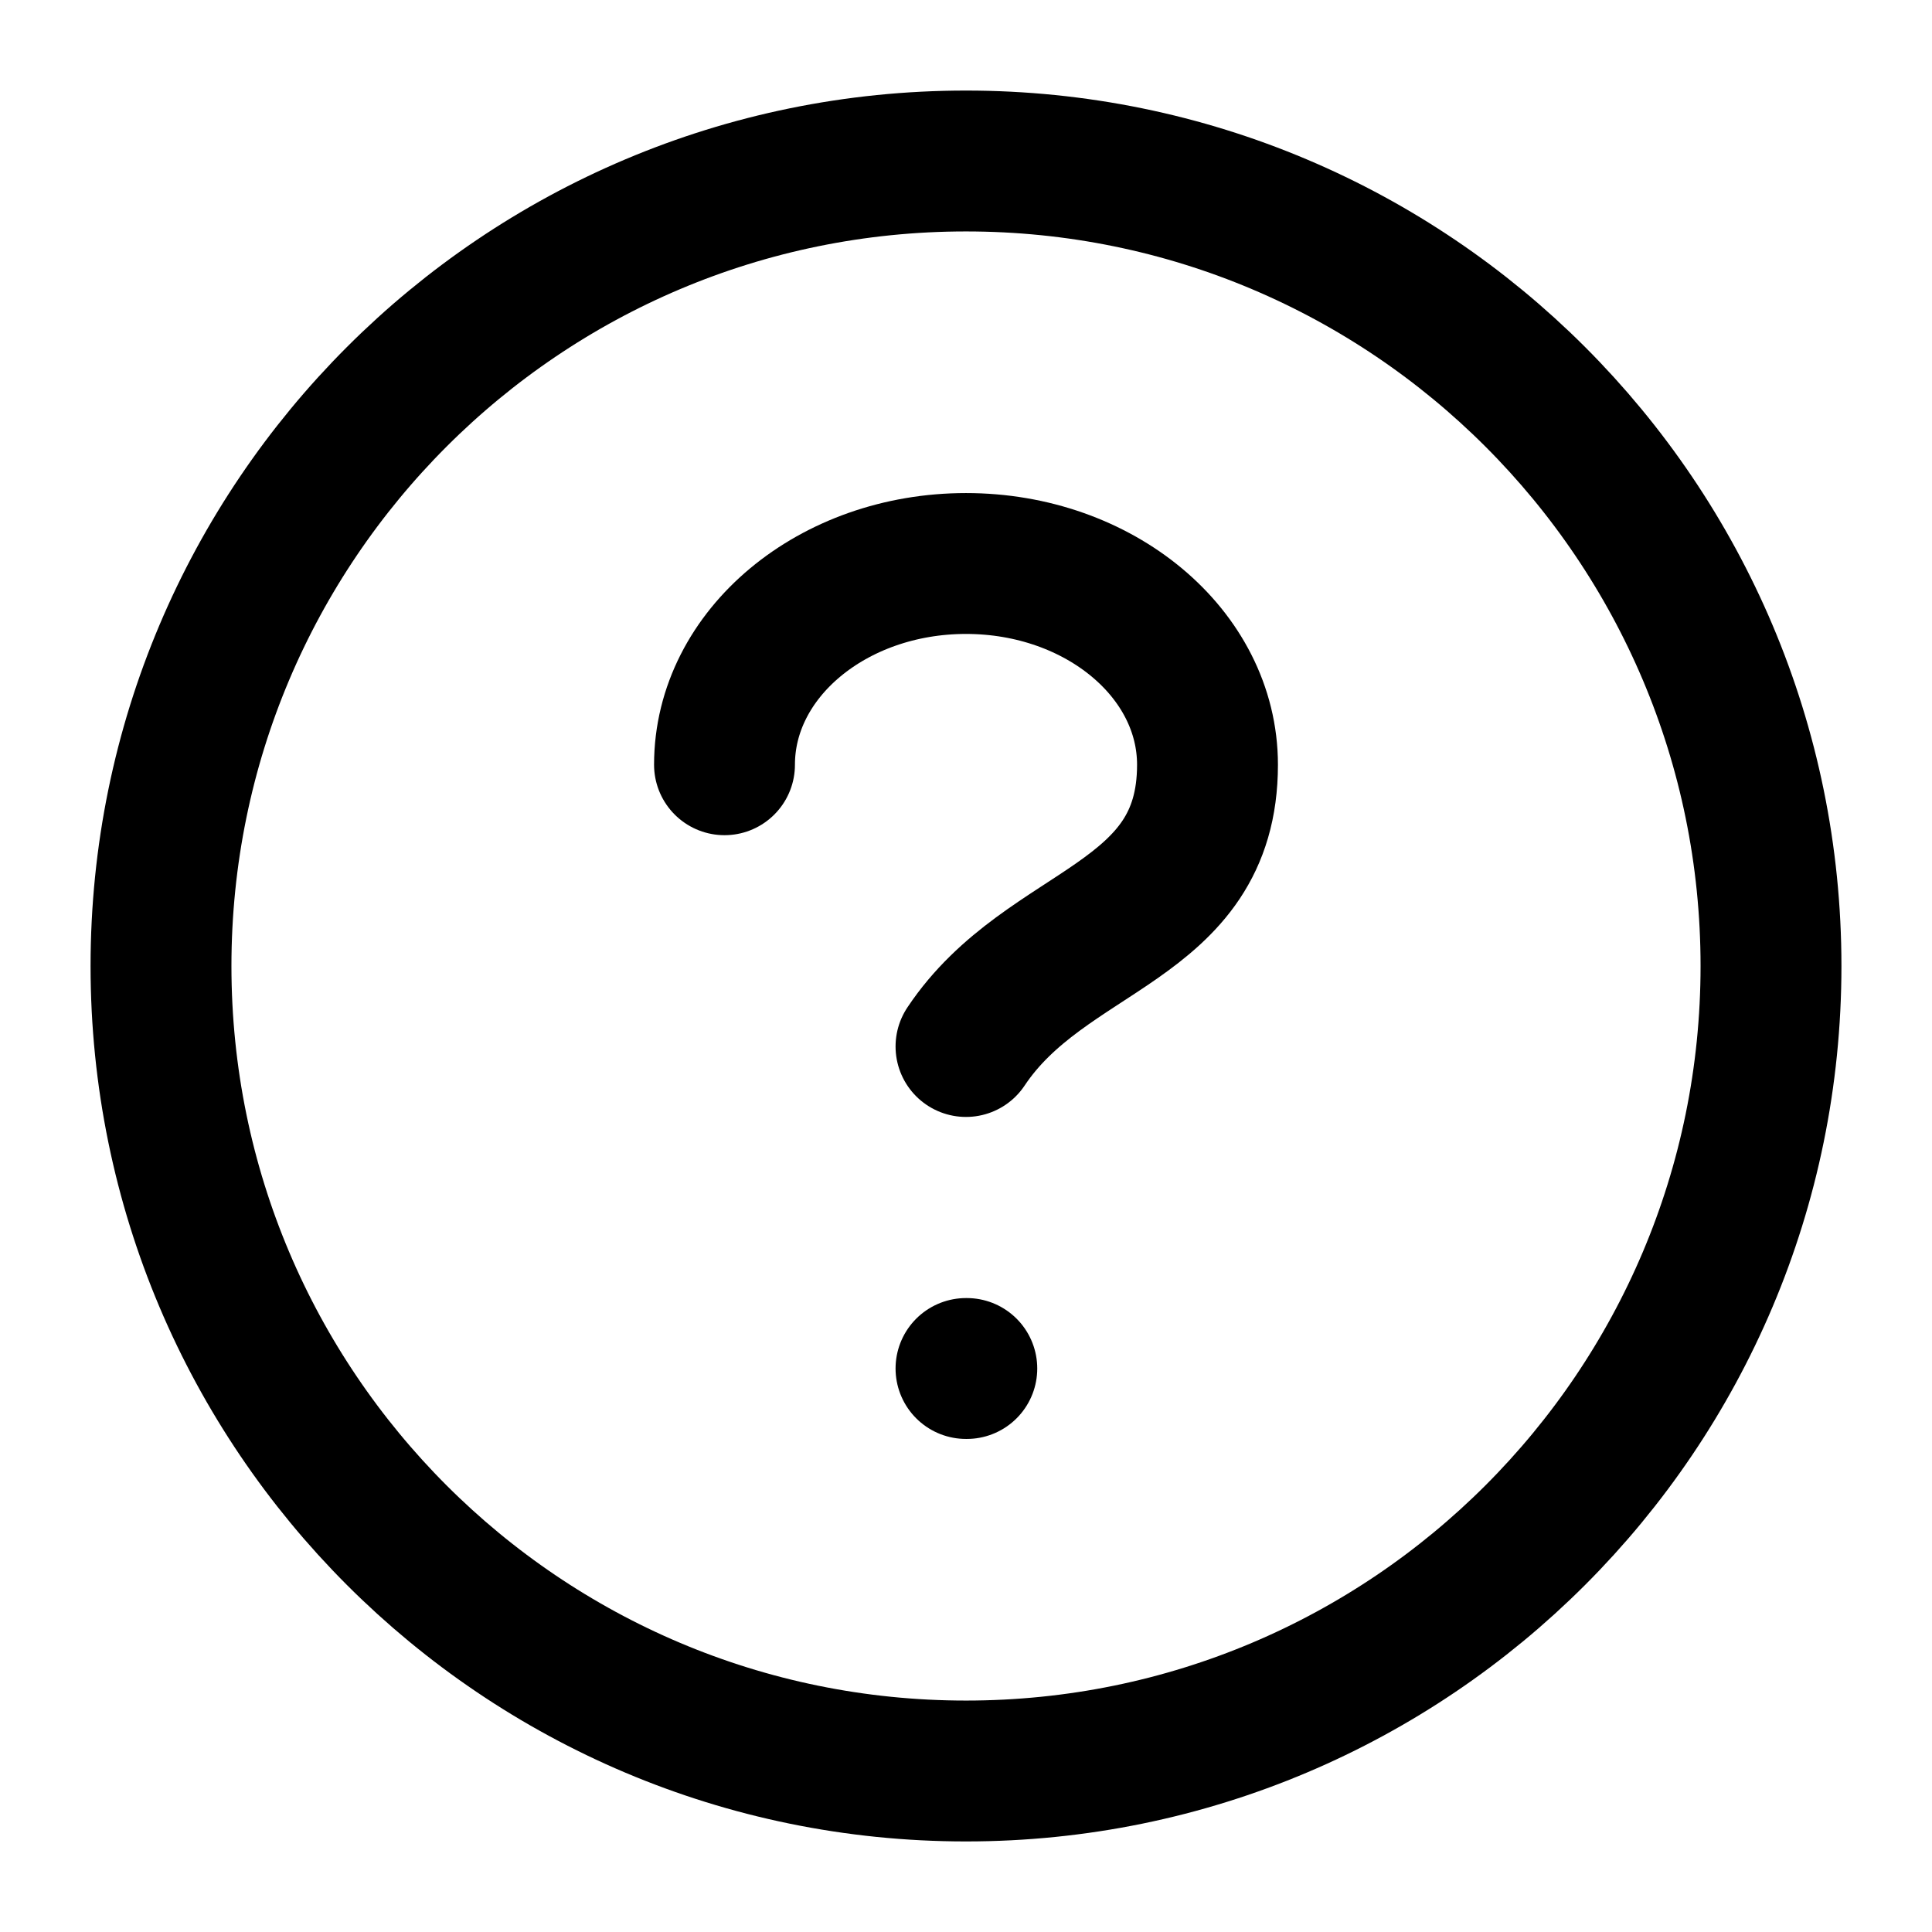
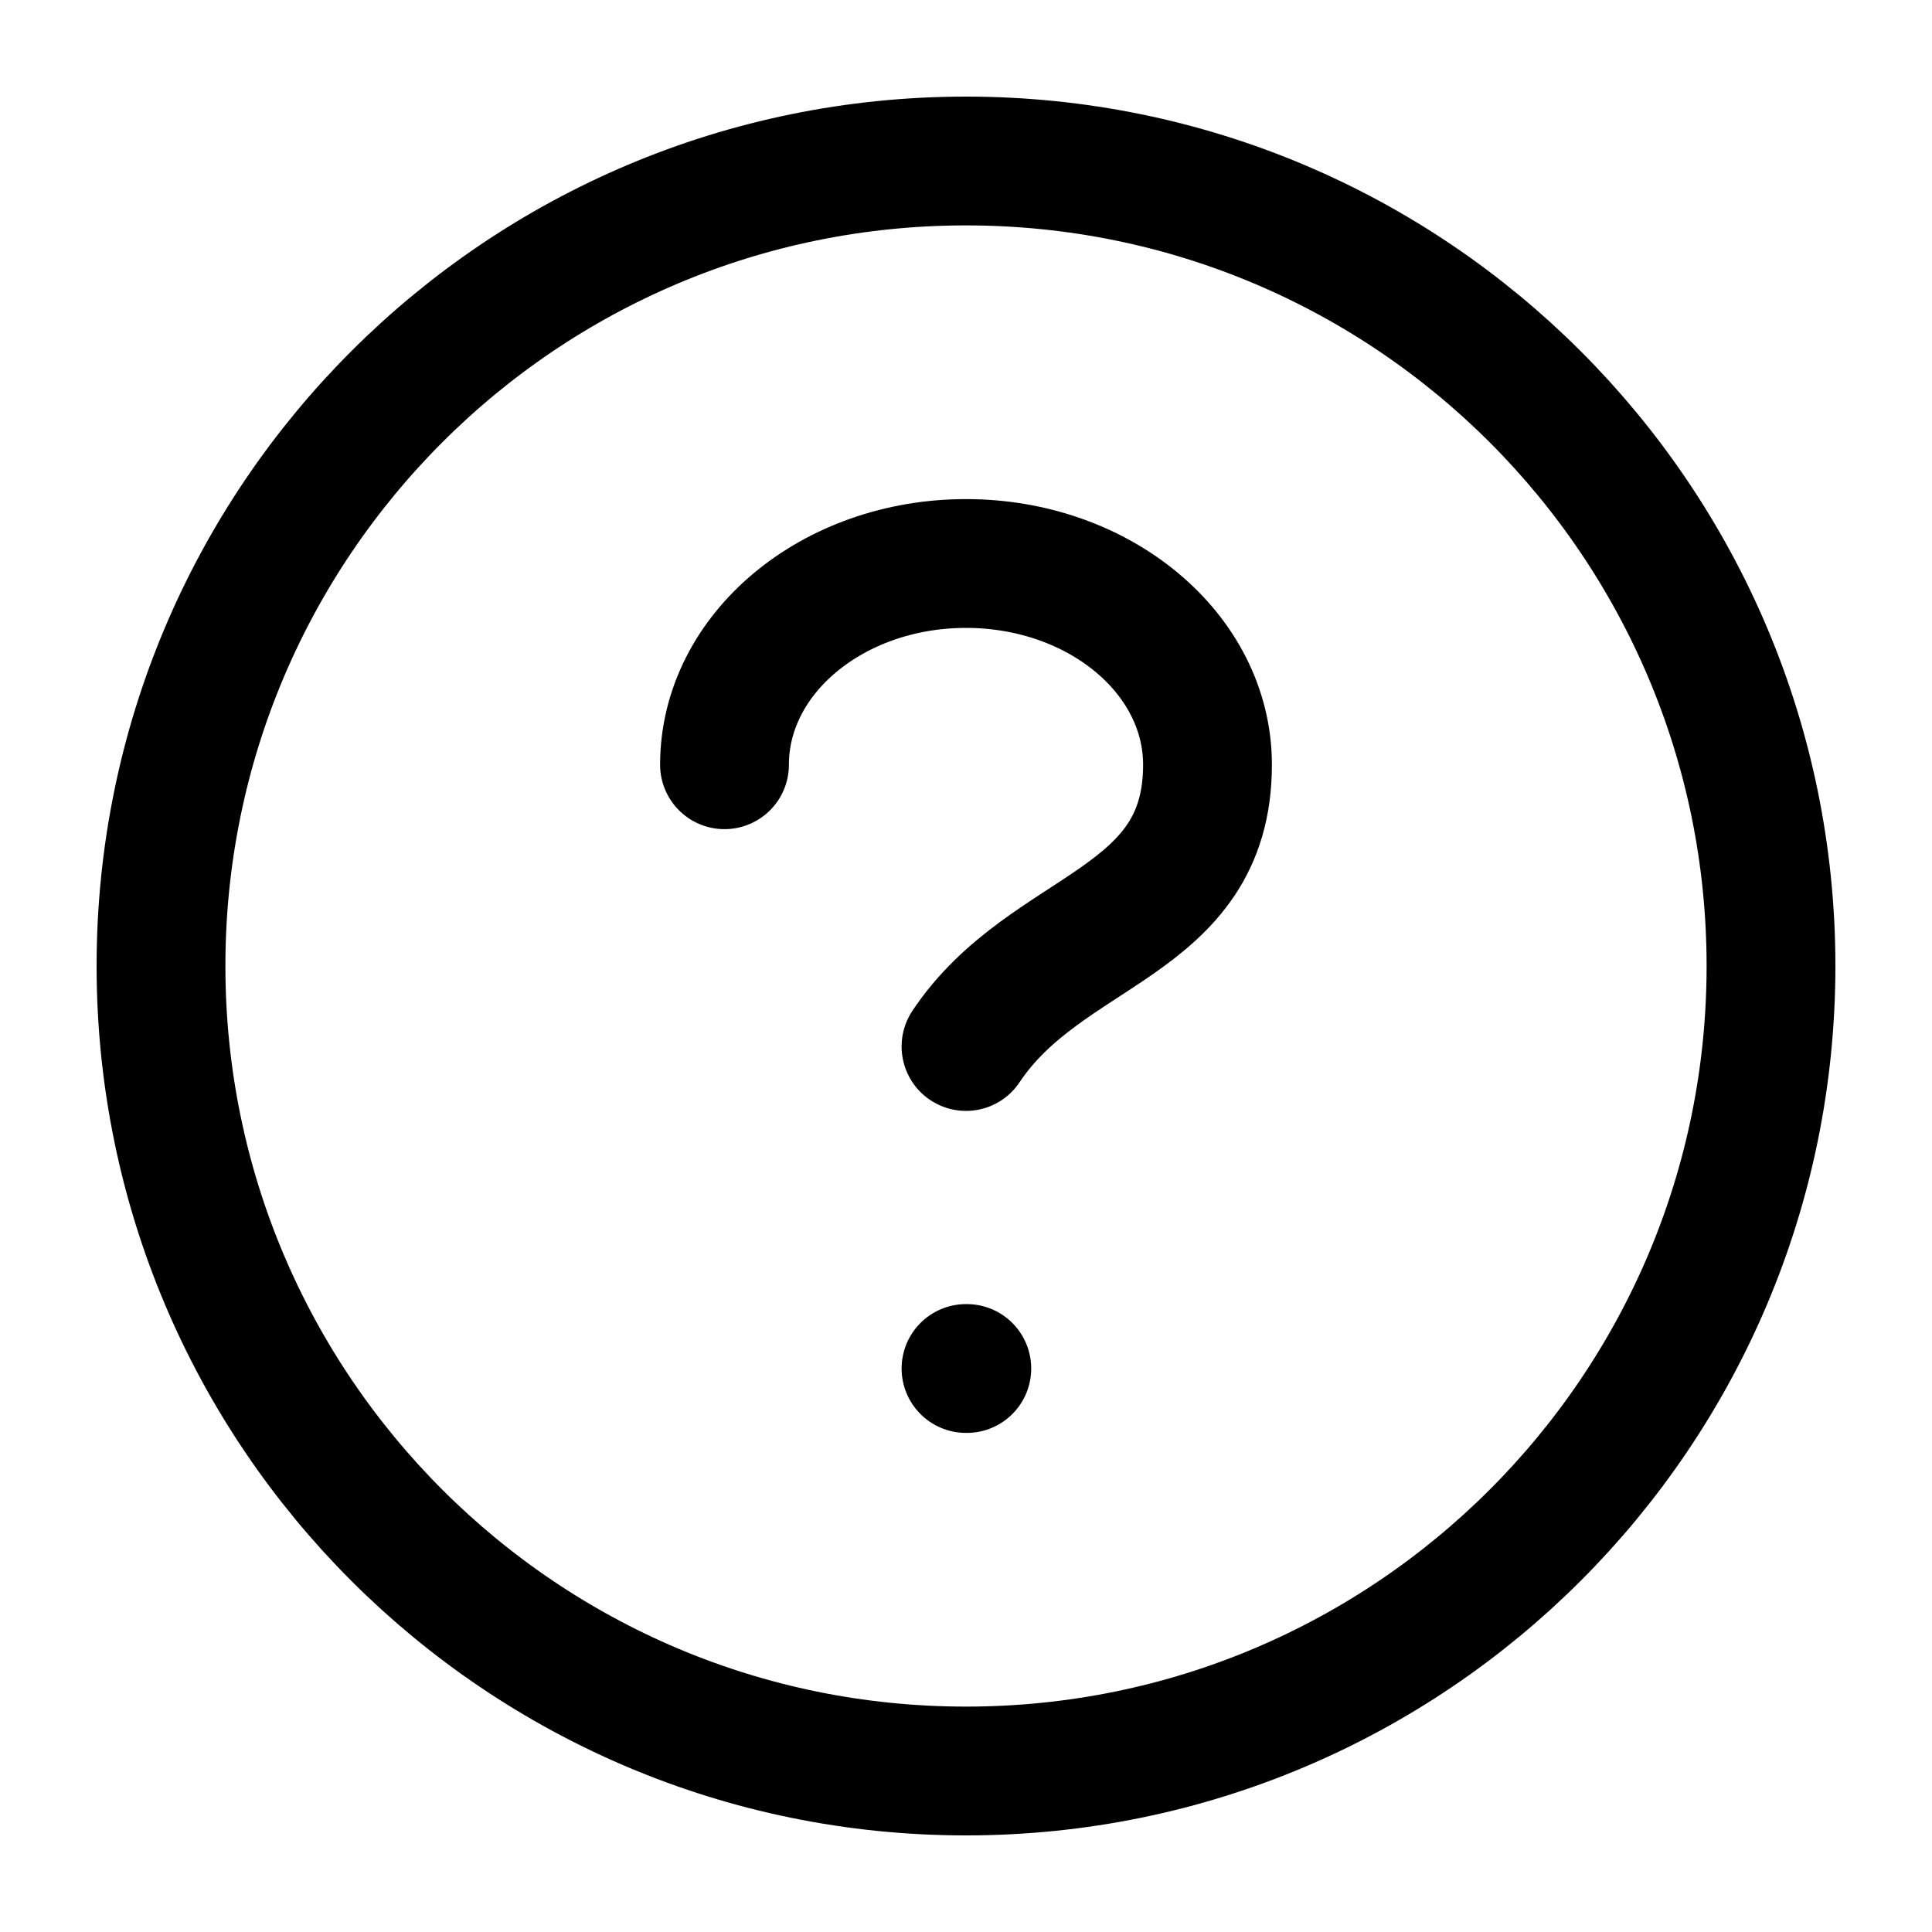
- <svg xmlns="http://www.w3.org/2000/svg" width="24" height="24" viewBox="0 0 24 24" fill="none" stroke="#000000" stroke-width="1.75" stroke-linecap="round" stroke-linejoin="round">
+ <svg xmlns="http://www.w3.org/2000/svg" width="24" height="24" viewBox="0 0 24 24" fill="none" stroke="#000000" stroke-width="1.6" stroke-linecap="round" stroke-linejoin="round">
  <circle cx="12" cy="12" r="10" />
  <path d="M9 9.5a3 2.5 0 016 0c0 2-2 2-3 3.5" />
  <path d="M12 17h.01" />
</svg>
